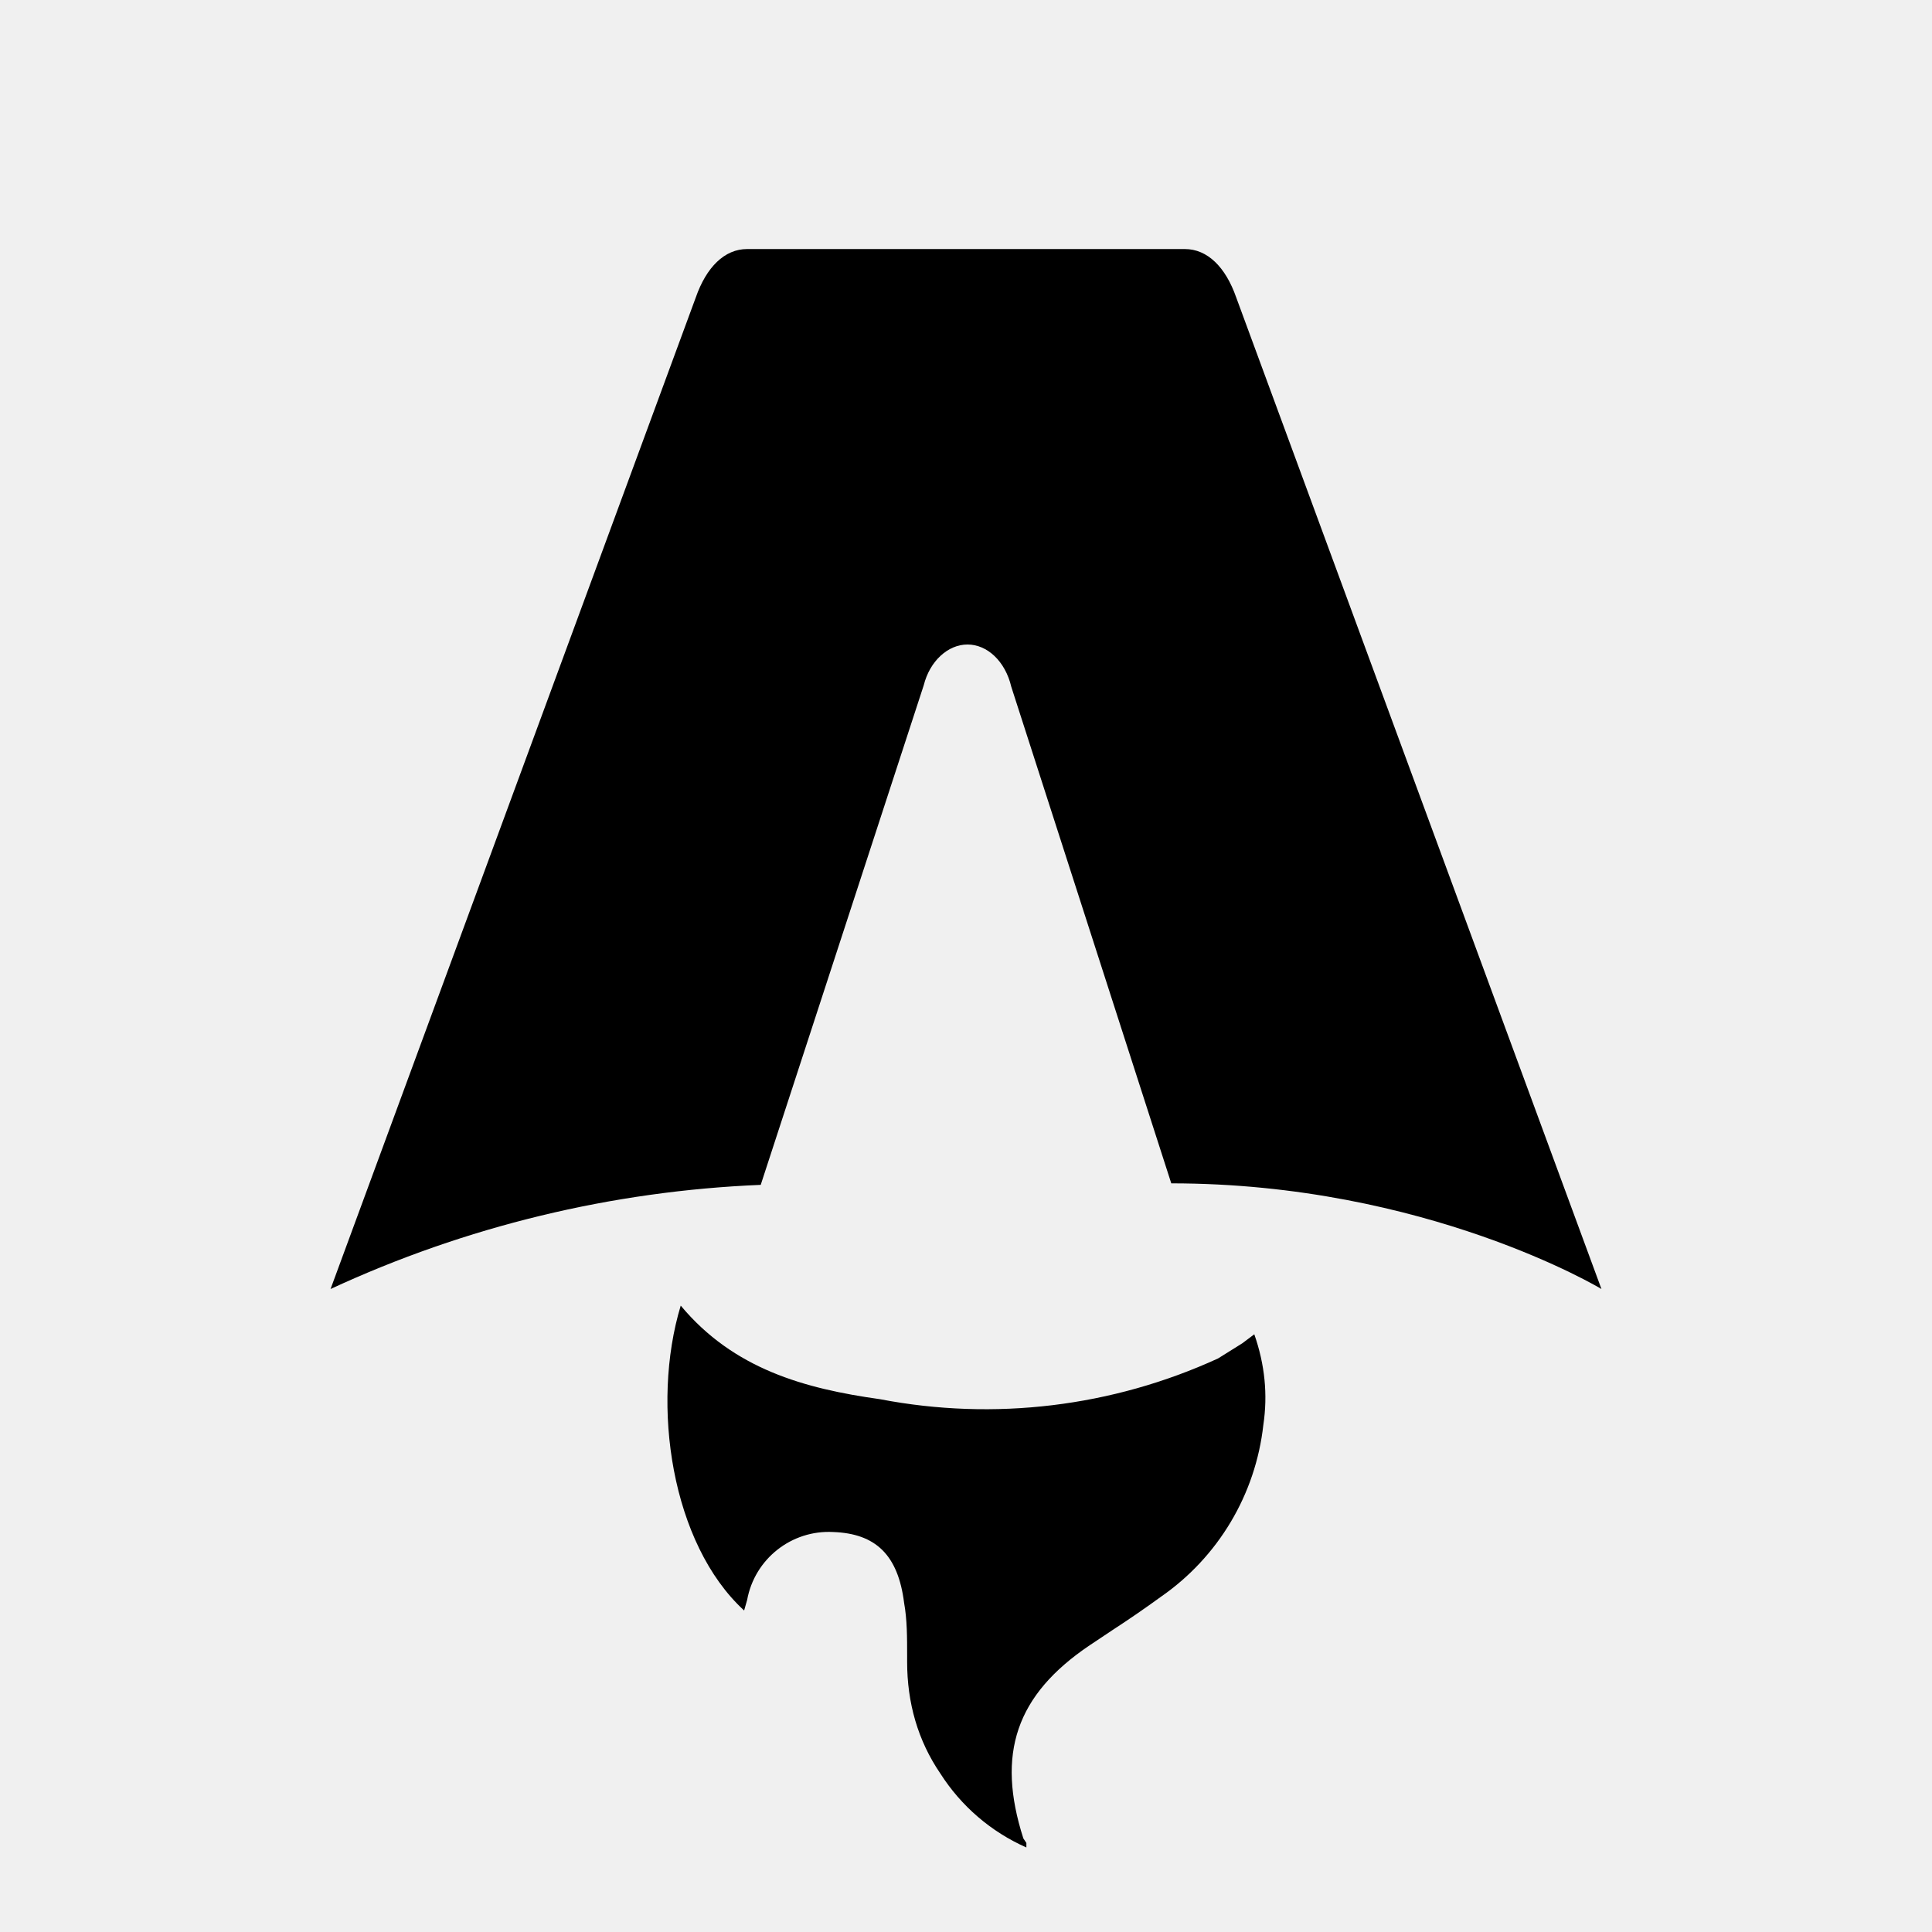
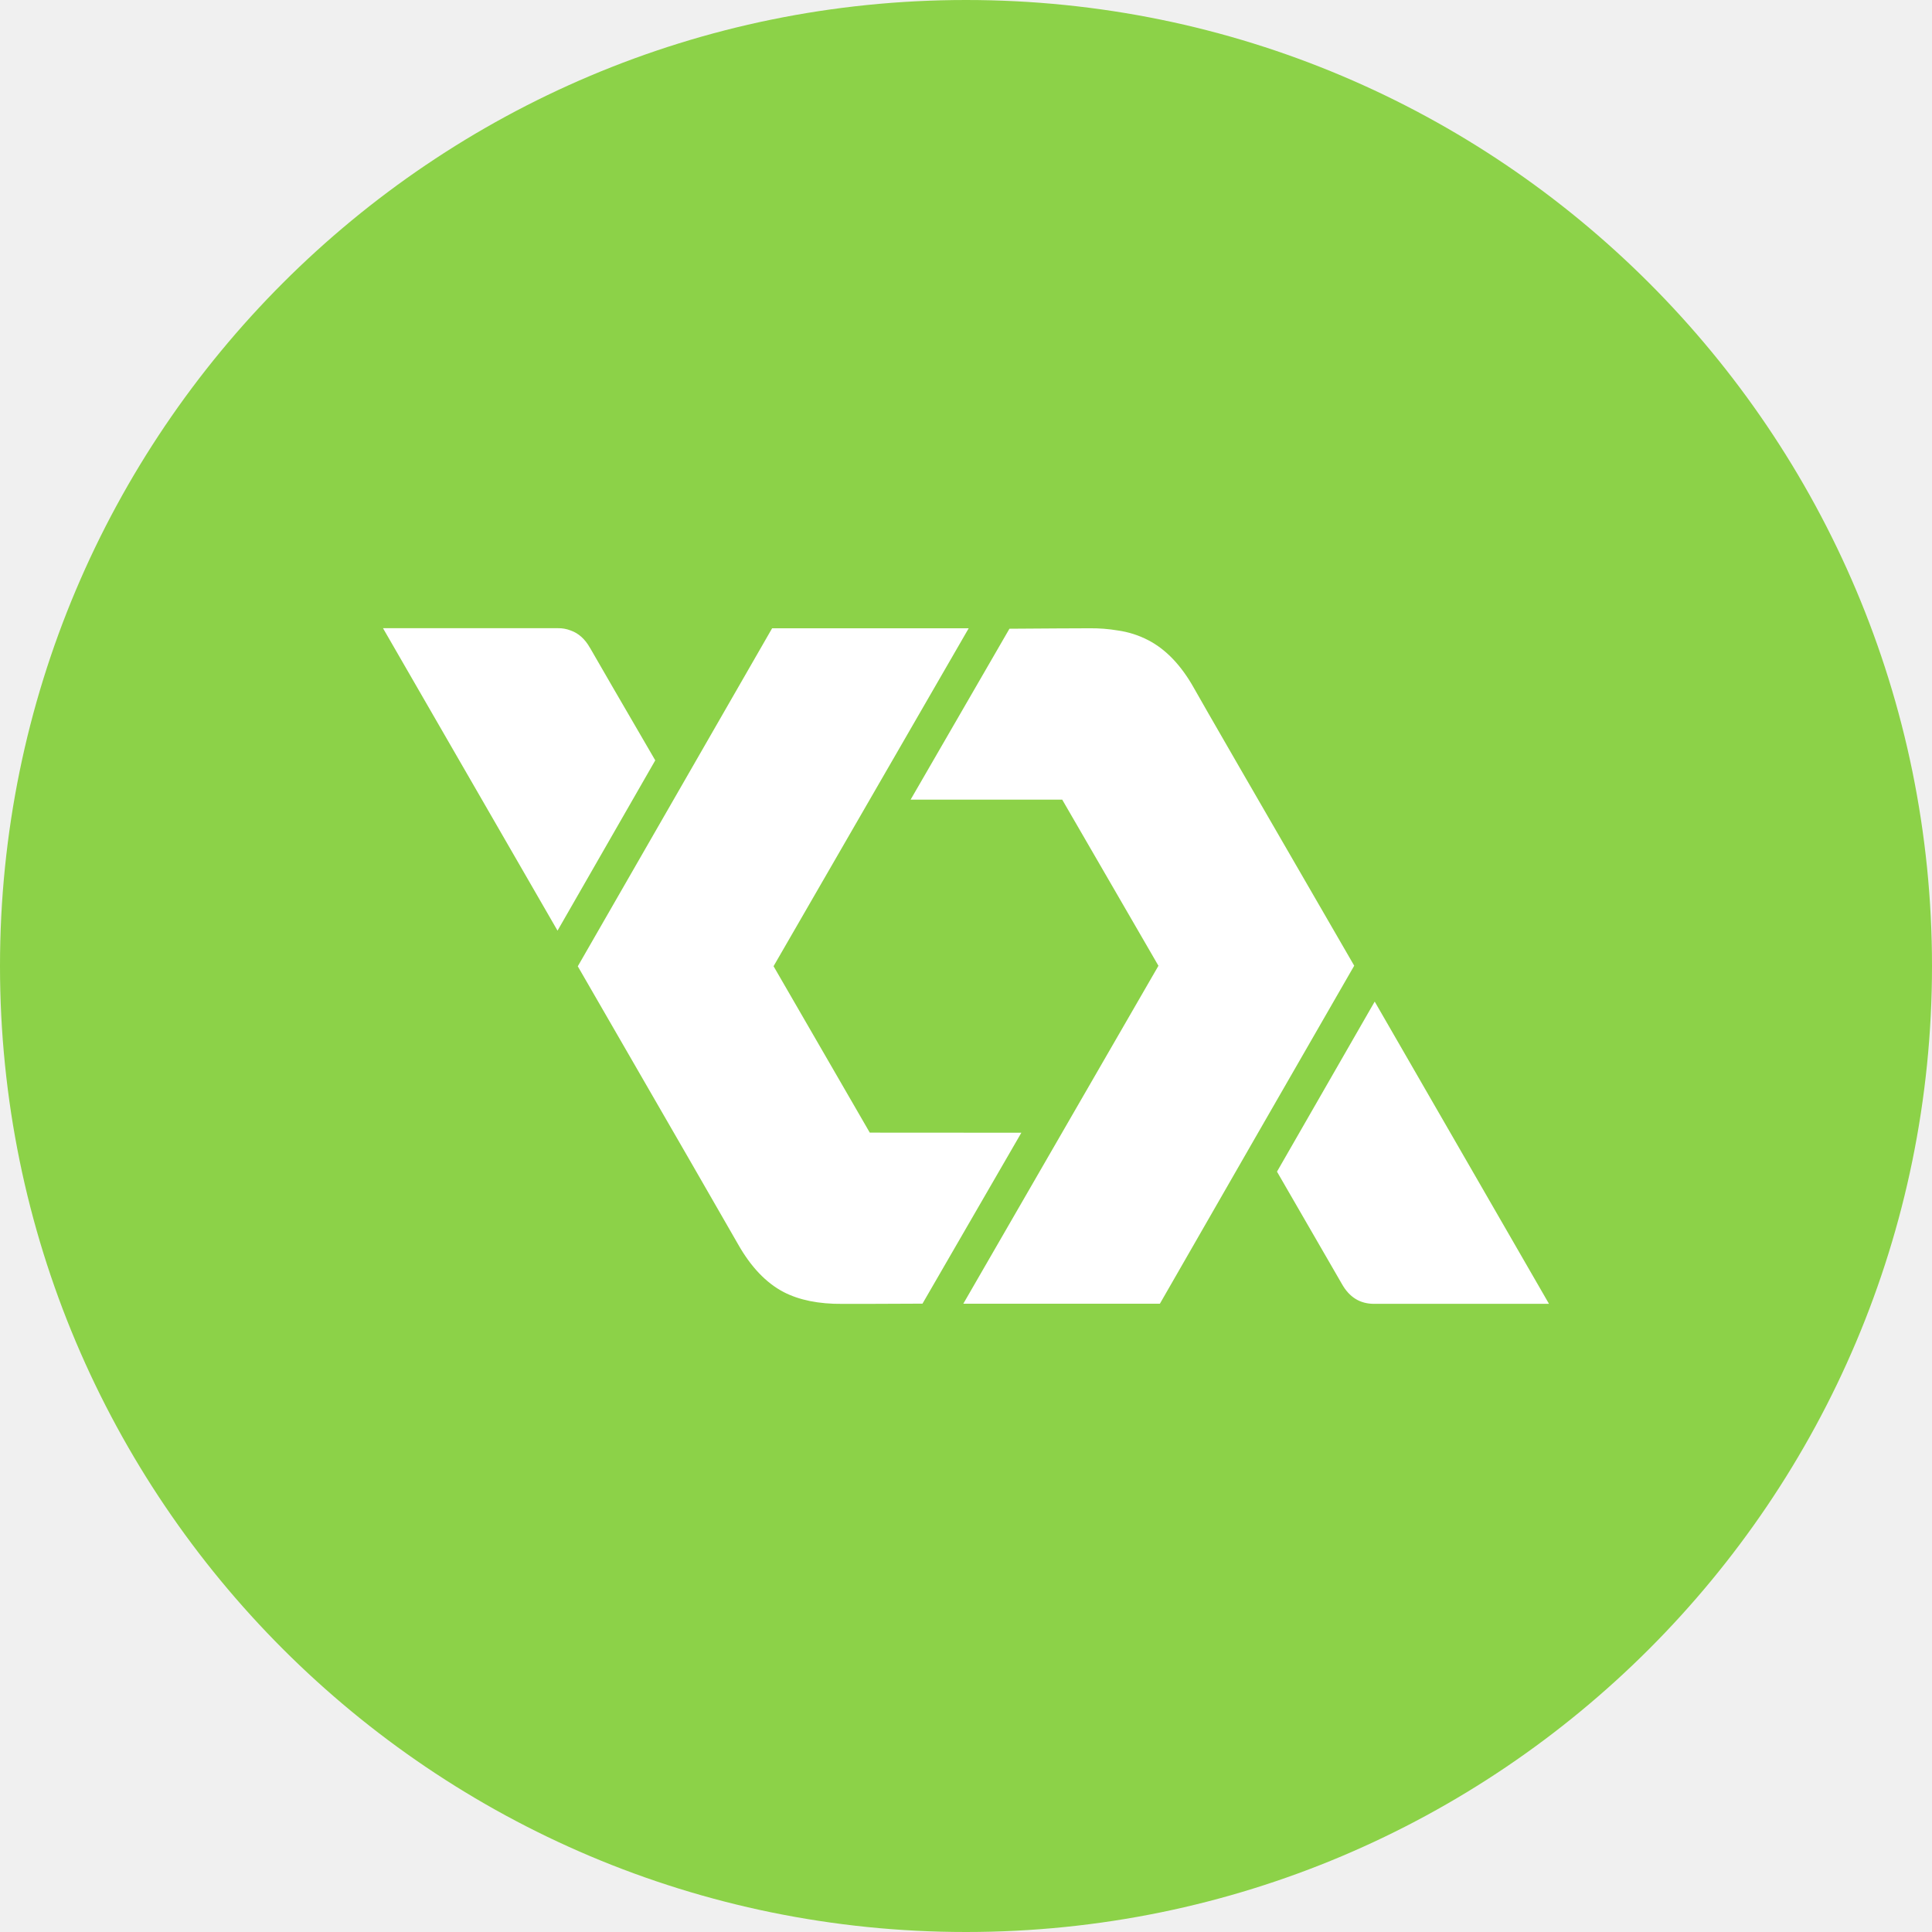
- <svg xmlns="http://www.w3.org/2000/svg" fill="none" viewBox="0 0 128 128">
-   <path d="M50.4 78.5a75.1 75.1 0 0 0-28.5 6.9l24.2-65.7c.7-2 1.9-3.2 3.4-3.2h29c1.5 0 2.7 1.2 3.4 3.2l24.2 65.7s-11.6-7-28.5-7L67 45.5c-.4-1.7-1.6-2.8-2.9-2.8-1.3 0-2.5 1.1-2.9 2.7L50.4 78.5Zm-1.1 28.2Zm-4.2-20.2c-2 6.6-.6 15.8 4.2 20.2a17.5 17.5 0 0 1 .2-.7 5.5 5.5 0 0 1 5.7-4.5c2.8.1 4.3 1.5 4.7 4.7.2 1.1.2 2.3.2 3.5v.4c0 2.7.7 5.2 2.2 7.4a13 13 0 0 0 5.7 4.9v-.3l-.2-.3c-1.8-5.6-.5-9.5 4.4-12.8l1.5-1a73 73 0 0 0 3.2-2.2 16 16 0 0 0 6.8-11.4c.3-2 .1-4-.6-6l-.8.6-1.6 1a37 37 0 0 1-22.4 2.7c-5-.7-9.7-2-13.2-6.2Z" />
-   <style>
-         path { fill: #000; }
-         @media (prefers-color-scheme: dark) {
-             path { fill: #FFF; }
-         }
-     </style>
+ <svg xmlns="http://www.w3.org/2000/svg" width="800px" height="800px" viewBox="0 0 1024 1024">
+   <circle cx="512" cy="512" r="512" style="fill:#8cd248" />
+   <path d="M312.68 343.34c-2.63-4.66-6.09-7.76-10.27-9.19a17.5 17.5 0 0 0-6.68-1.19H203l92.5 160.3L347.3 403c-19-32.58-30.43-52.4-34.61-59.68zm415.94 187.52L676.83 621c18.86 32.58 30.31 52.4 34.49 59.68 3.94 6.92 9.55 10.38 16.95 10.38H821l-92.38-160.2zM461 600.32l-51-88.21L513.43 333H409.24l-103 179.16q78.59 136.07 84.86 147.17c6.8 12.06 14.92 20.65 24.35 25.54 8.12 4.18 18.5 6.33 31 6.21 9.19 0 23.39 0 42.49-.12l52.4-90.59zm171.9-235.49c-6.8-12.17-14.92-20.65-24.35-25.54a50.1 50.1 0 0 0-16.11-5.13 84 84 0 0 0-14.92-1.16c-9.19 0-23.39.12-42.49.24l-52.39 90.59H563l51 88.05L510.57 691h104.19q51.38-89.52 103-179.16Q639 375.81 632.9 364.83z" style="fill:#fff" />
</svg>
